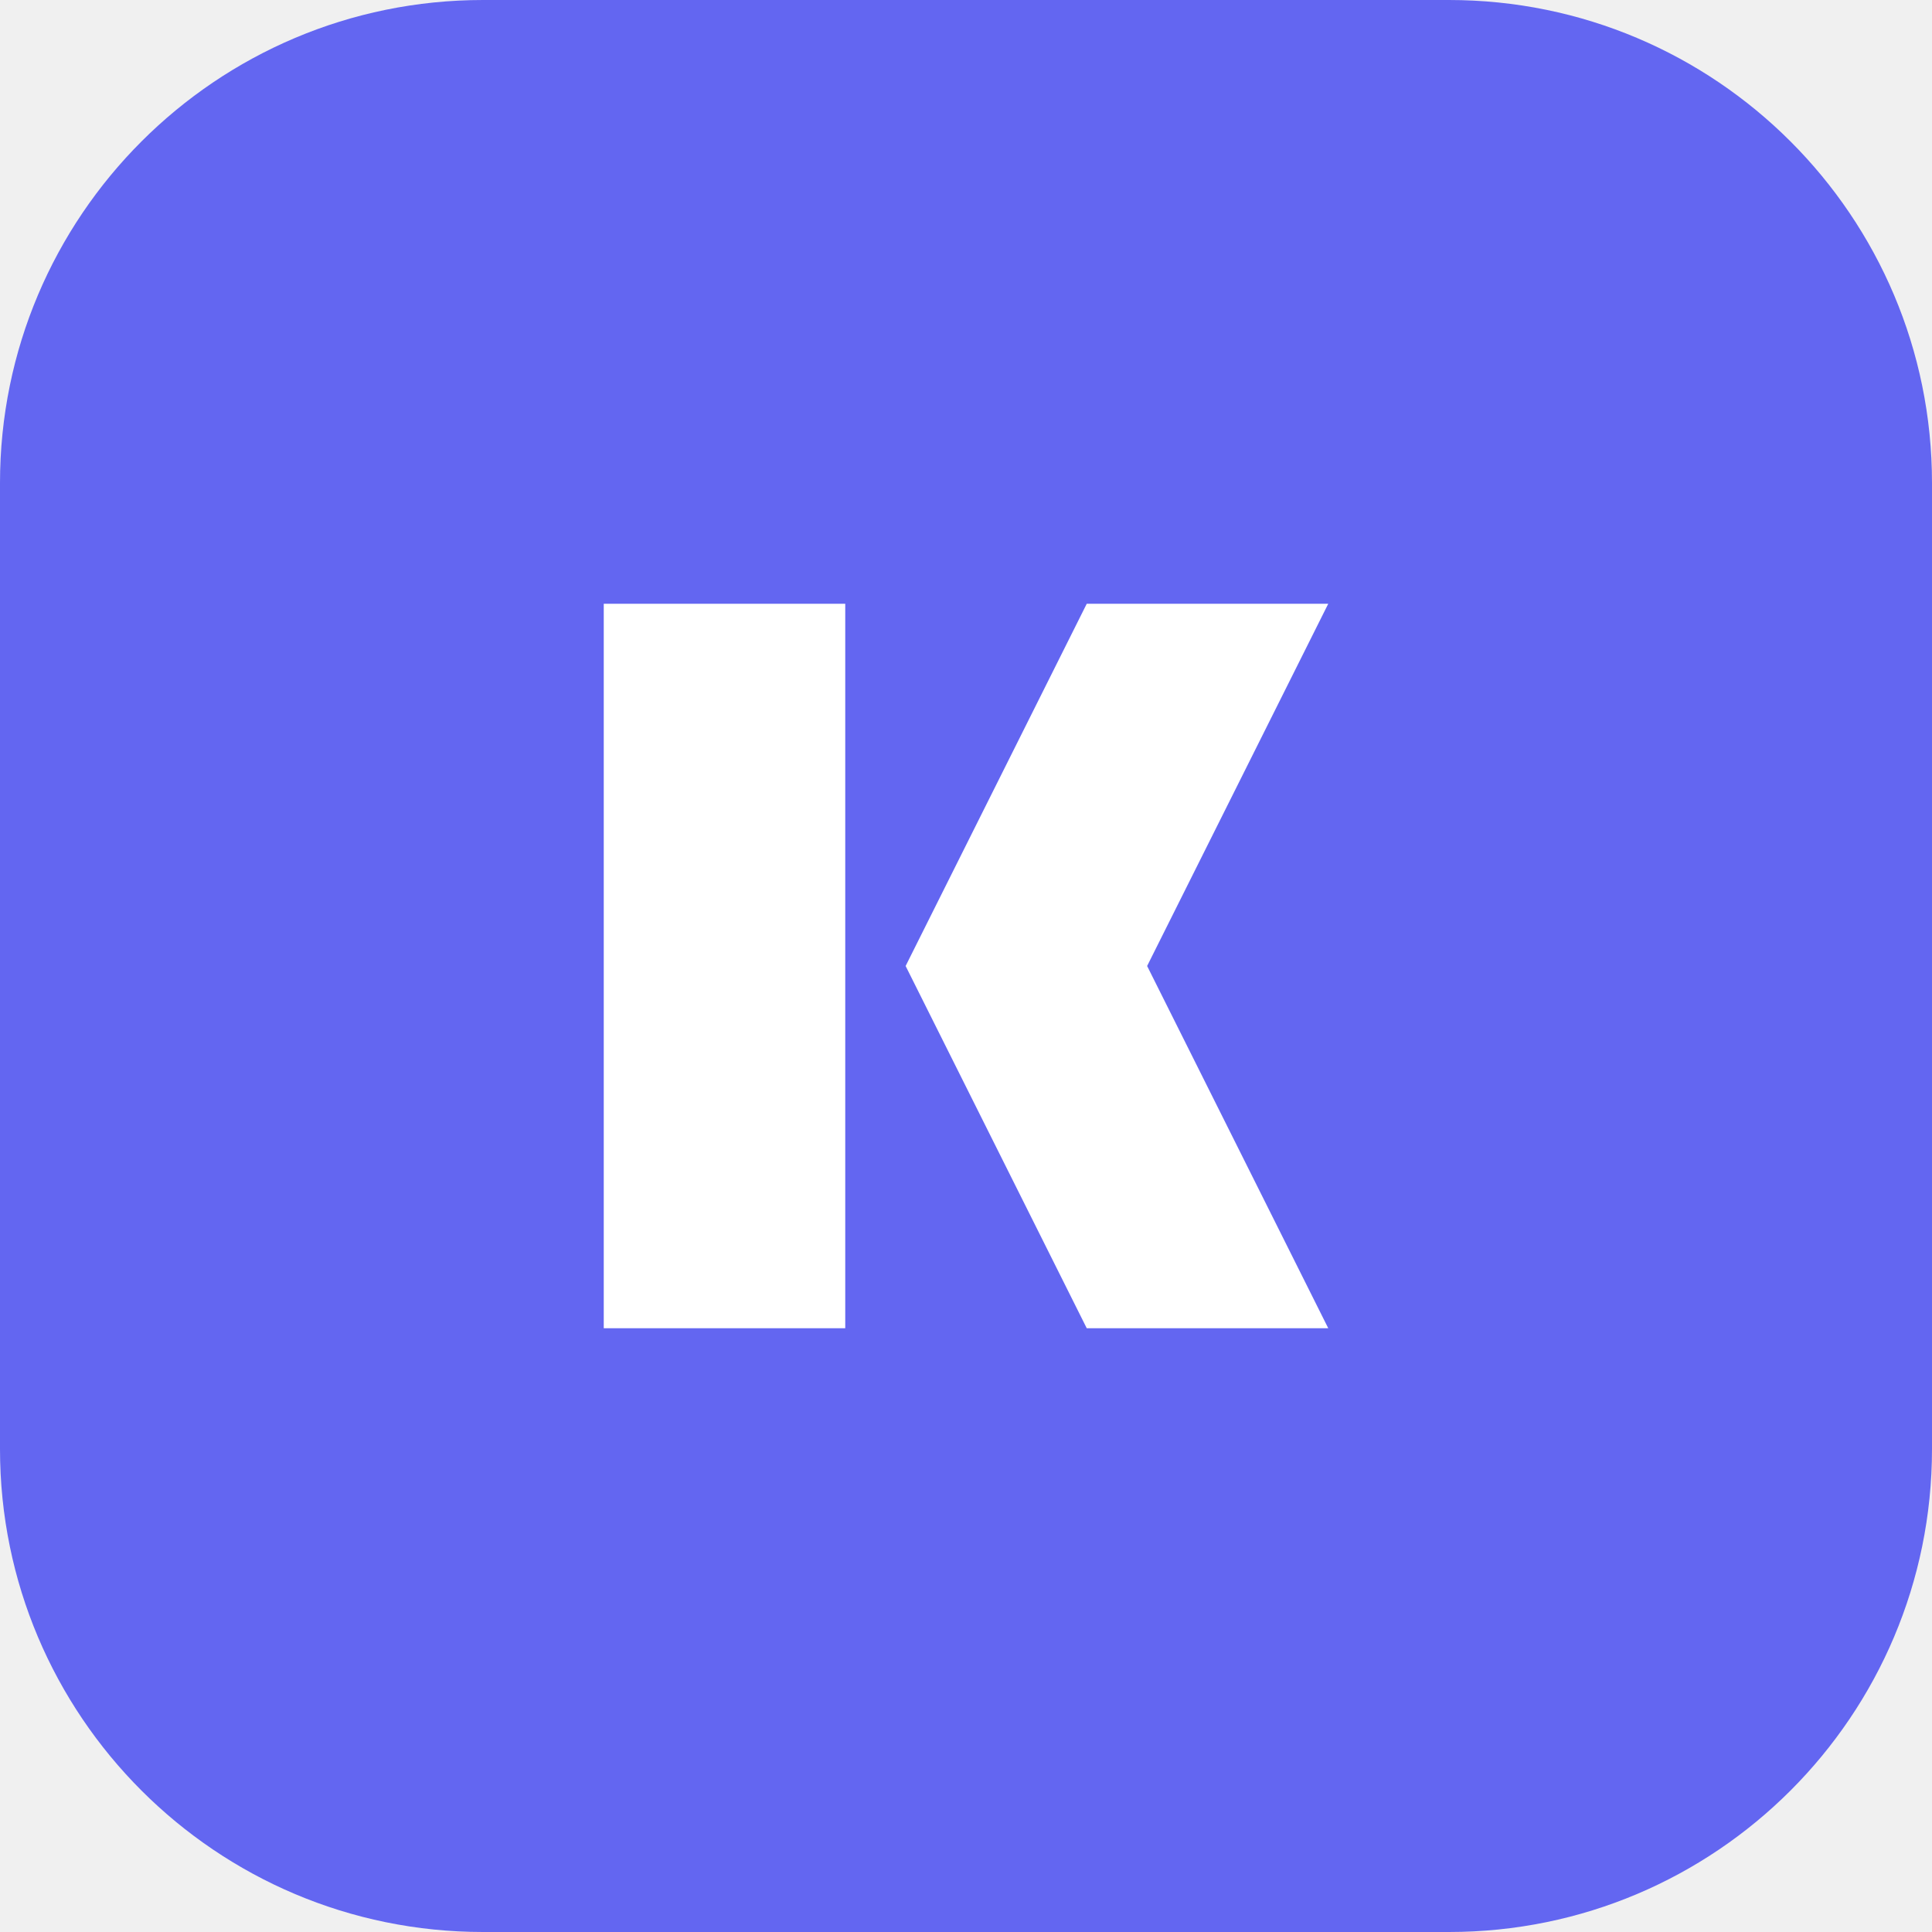
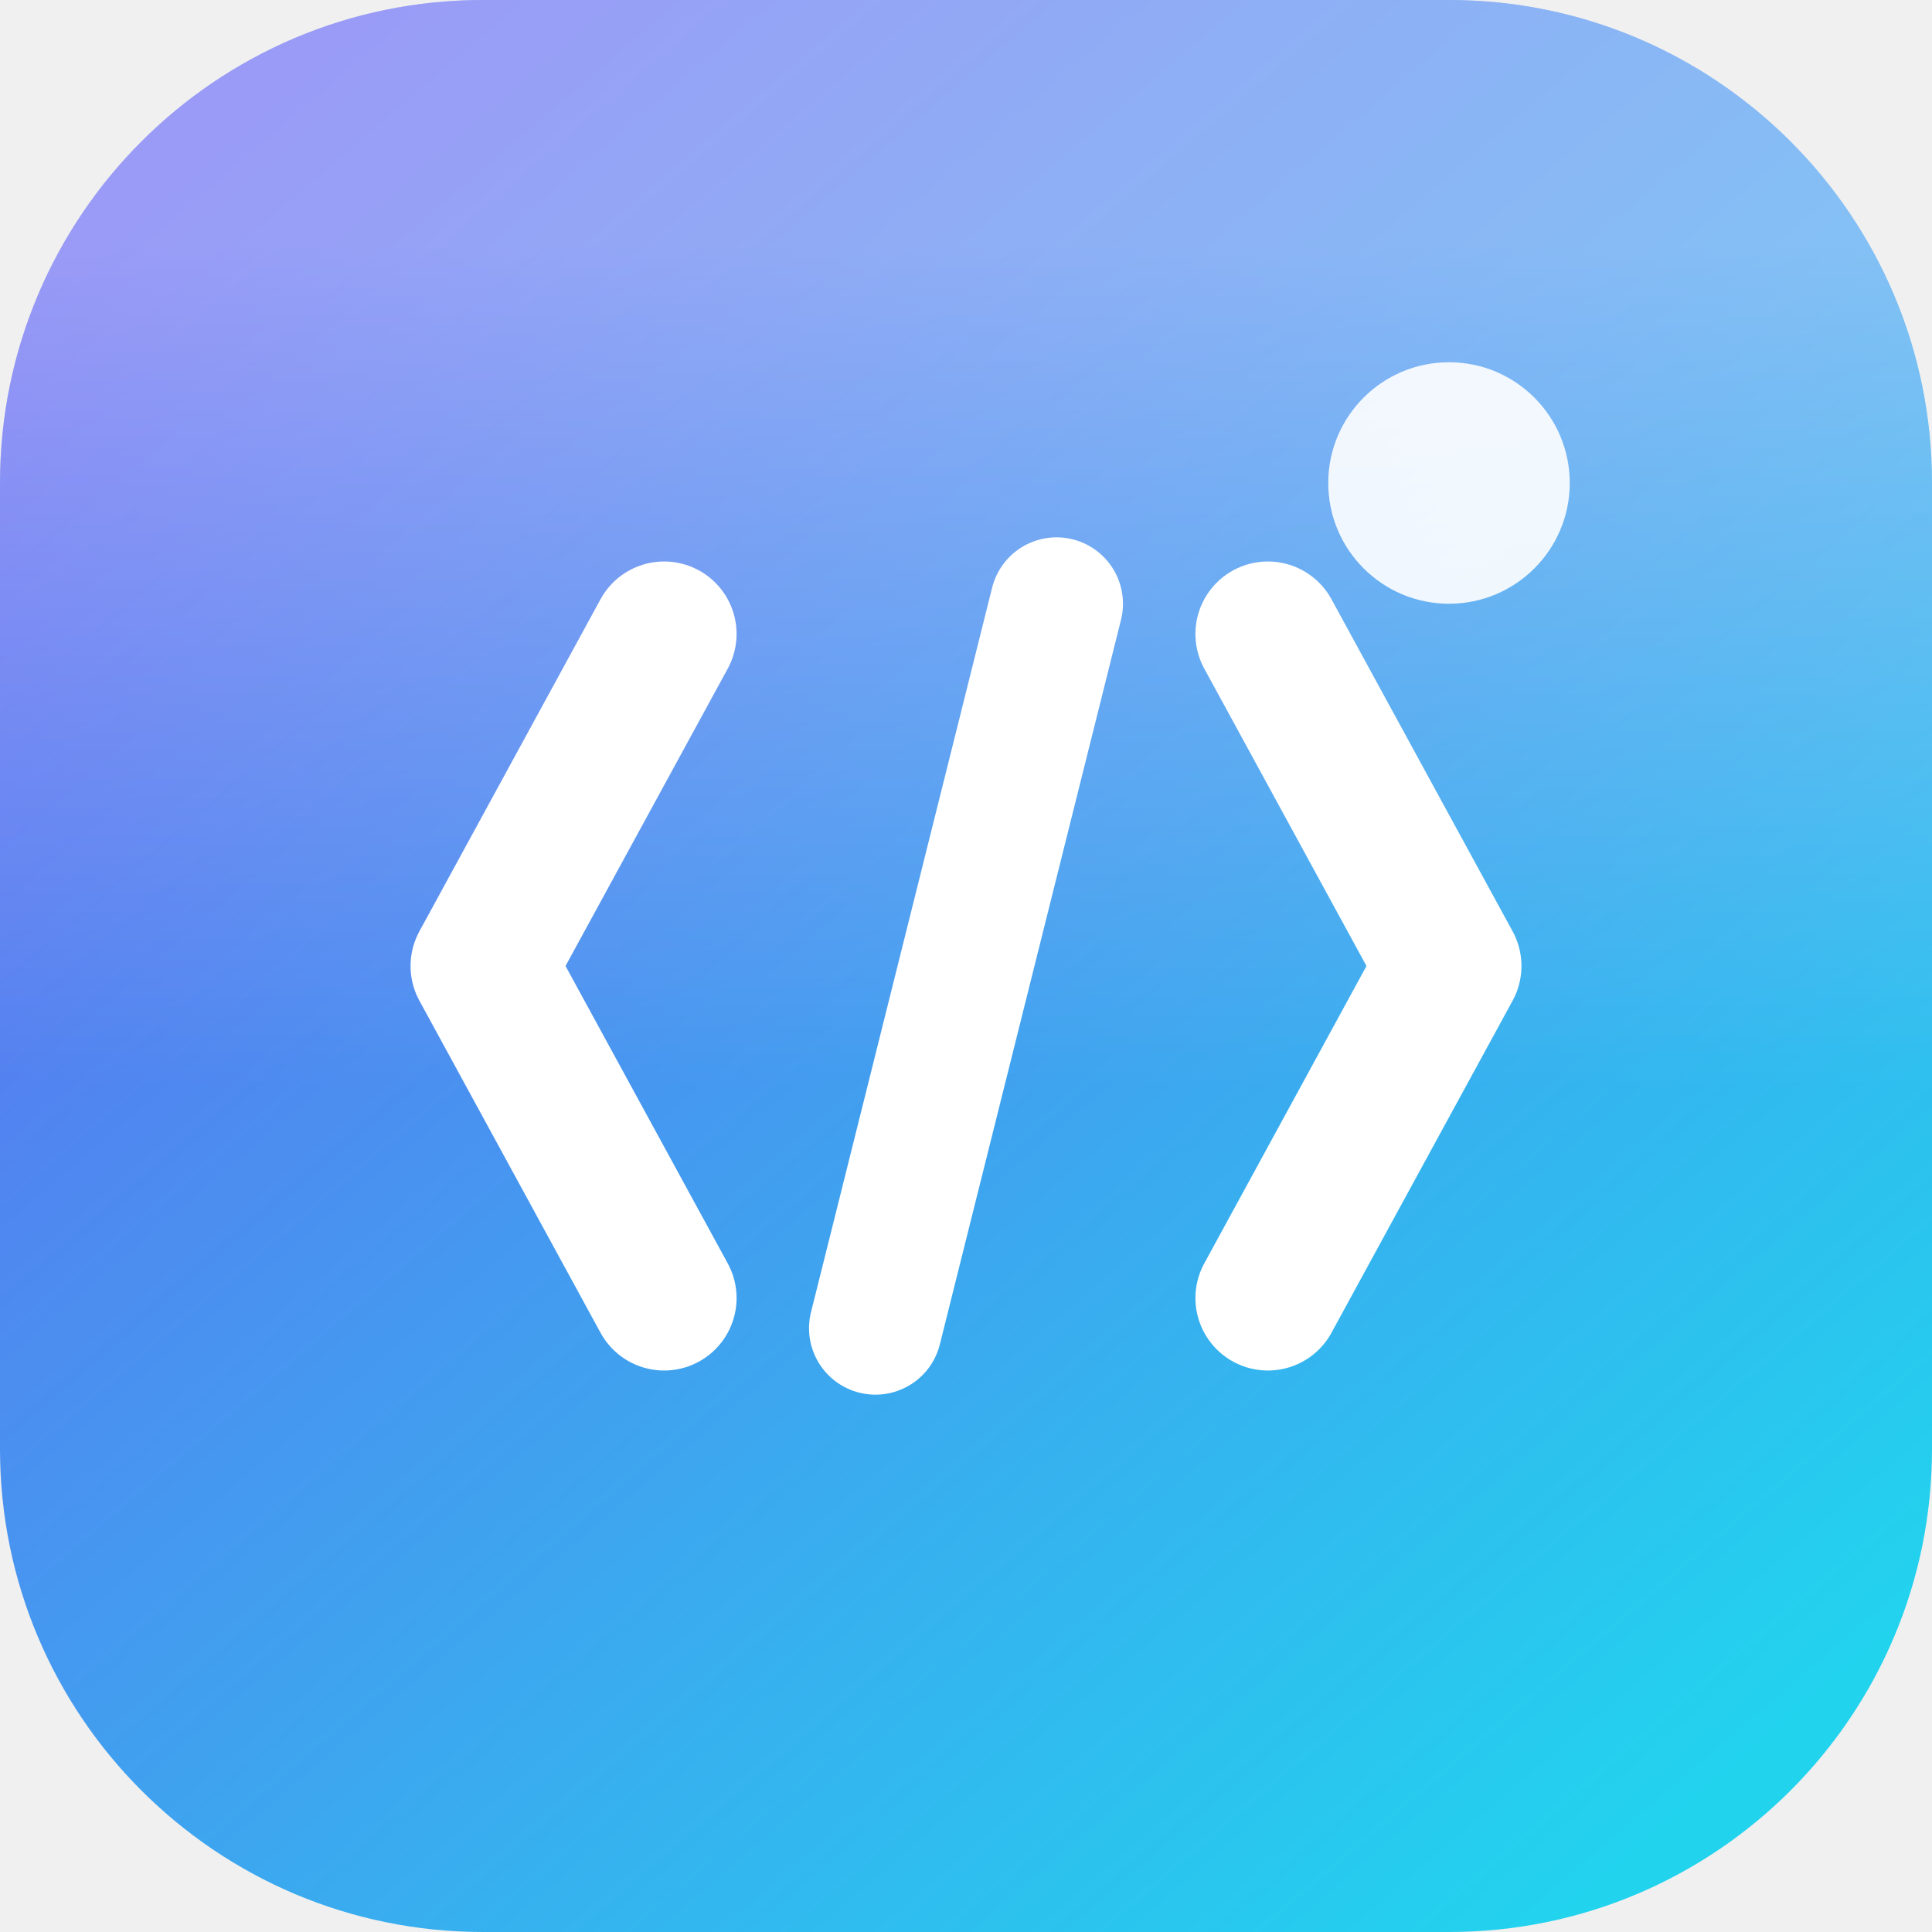
<svg xmlns="http://www.w3.org/2000/svg" viewBox="0 0 32 32" fill="none">
-   <rect width="32" height="32" rx="8" fill="#6366f1" />
-   <path d="M10 10h4v12h-4V10zm8 0h4l-3 6 3 6h-4l-3-6 3-6z" fill="white" />
+   <defs>
+     <linearGradient id="bg" x1="4" y1="2" x2="28" y2="30" gradientUnits="userSpaceOnUse">
+       <stop stop-color="#6366f1" />
+       <stop offset="1" stop-color="#22d3ee" />
+     </linearGradient>
+     <linearGradient id="shine" x1="16" y1="4" x2="16" y2="18" gradientUnits="userSpaceOnUse">
+       <stop stop-color="#fff" stop-opacity="0.35" />
+       <stop offset="1" stop-color="#fff" stop-opacity="0" />
+     </linearGradient>
+   </defs>
+   <rect width="32" height="32" rx="8" fill="url(#bg)" />
+   <rect width="32" height="32" rx="8" fill="url(#shine)" />
+   <path d="M11 10.5 8 16l3 5.5M21 10.5 24 16l-3 5.5" stroke="#fff" stroke-width="2.4" stroke-linecap="round" stroke-linejoin="round" />
+   <path d="M17.5 10 14.5 22" stroke="#fff" stroke-width="2.2" stroke-linecap="round" />
+   <circle cx="24" cy="8" r="2" fill="#fff" fill-opacity="0.9" />
</svg>
